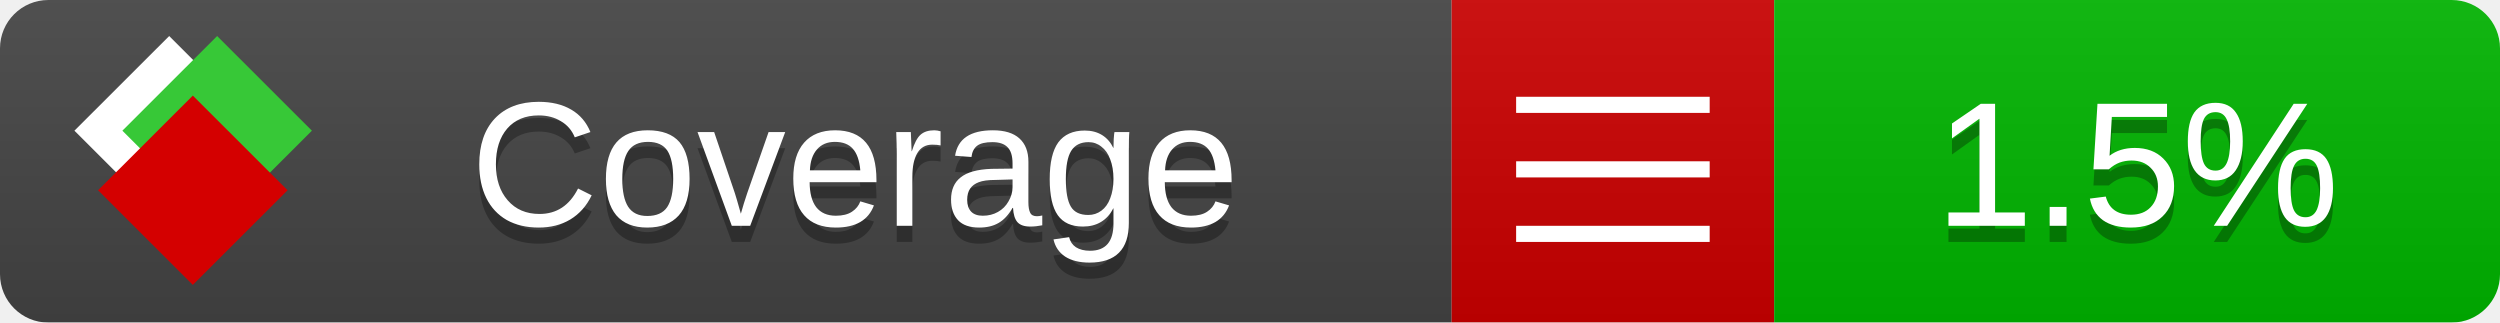
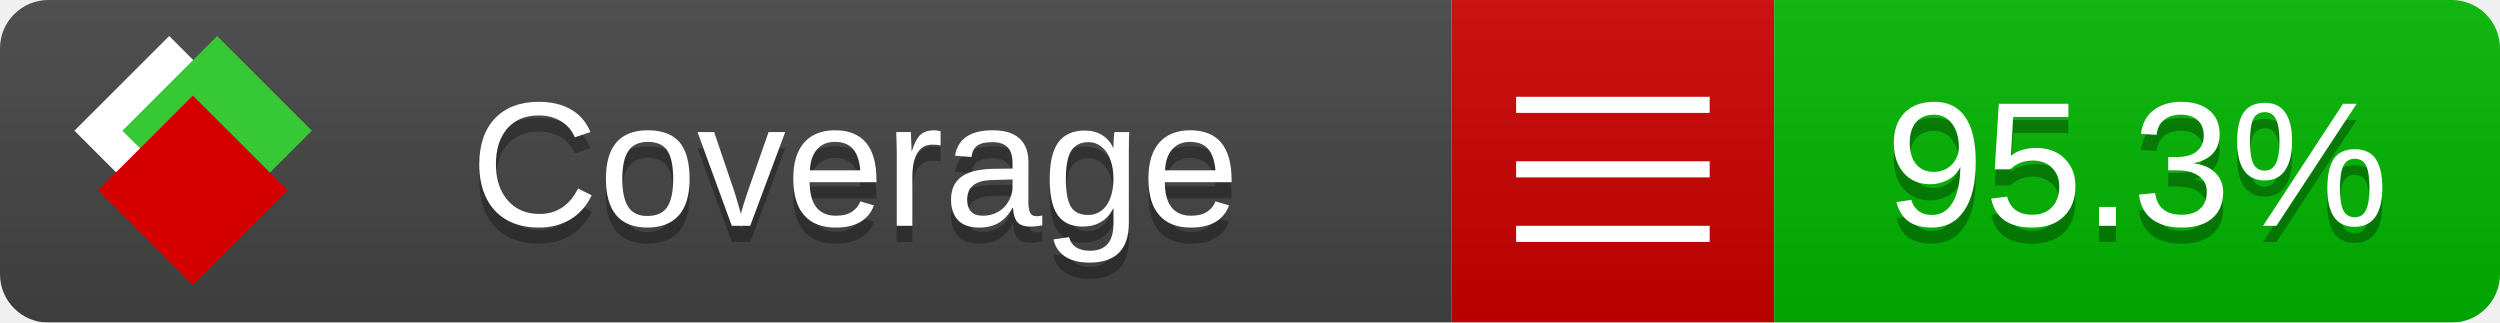
<svg xmlns="http://www.w3.org/2000/svg" xmlns:xlink="http://www.w3.org/1999/xlink" width="155" height="20">
  <style type="text/css">
          
            @keyframes fade1 {
                0% { visibility: visible; opacity: 1; }
-                23% { visibility: visible; opacity: 1; }
-                25% { visibility: hidden; opacity: 0; }
-                48% { visibility: hidden; opacity: 0; }
-                50% { visibility: hidden; opacity: 0; }
-                73% { visibility: hidden; opacity: 0; }
-                75% { visibility: hidden; opacity: 0; }
-                98% { visibility: hidden; opacity: 0; }
+                27% { visibility: visible; opacity: 1; }
+                33% { visibility: hidden; opacity: 0; }
+                60% { visibility: hidden; opacity: 0; }
+                66% { visibility: hidden; opacity: 0; }
+                93% { visibility: hidden; opacity: 0; }
              100% { visibility: visible; opacity: 1; }
            }
            @keyframes fade2 {
                0% { visibility: hidden; opacity: 0; }
-                23% { visibility: hidden; opacity: 0; }
-                25% { visibility: visible; opacity: 1; }
-                48% { visibility: visible; opacity: 1; }
-                50% { visibility: hidden; opacity: 0; }
-                73% { visibility: hidden; opacity: 0; }
-                75% { visibility: hidden; opacity: 0; }
-                98% { visibility: hidden; opacity: 0; }
+                27% { visibility: hidden; opacity: 0; }
+                33% { visibility: visible; opacity: 1; }
+                60% { visibility: visible; opacity: 1; }
+                66% { visibility: hidden; opacity: 0; }
+                93% { visibility: hidden; opacity: 0; }
              100% { visibility: hidden; opacity: 0; }
            }
            @keyframes fade3 {
                0% { visibility: hidden; opacity: 0; }
-                23% { visibility: hidden; opacity: 0; }
-                25% { visibility: hidden; opacity: 0; }
-                48% { visibility: hidden; opacity: 0; }
-                50% { visibility: visible; opacity: 1; }
-                73% { visibility: visible; opacity: 1; }
-                75% { visibility: hidden; opacity: 0; }
-                98% { visibility: hidden; opacity: 0; }
-               100% { visibility: hidden; opacity: 0; }
-             }
-             @keyframes fade4 {
-                 0% { visibility: hidden; opacity: 0; }
-                23% { visibility: hidden; opacity: 0; }
-                25% { visibility: hidden; opacity: 0; }
-                48% { visibility: hidden; opacity: 0; }
-                50% { visibility: hidden; opacity: 0; }
-                73% { visibility: hidden; opacity: 0; }
-                75% { visibility: visible; opacity: 1; }
-                98% { visibility: visible; opacity: 1; }
+                27% { visibility: hidden; opacity: 0; }
+                33% { visibility: hidden; opacity: 0; }
+                60% { visibility: hidden; opacity: 0; }
+                66% { visibility: visible; opacity: 1; }
+                93% { visibility: visible; opacity: 1; }
              100% { visibility: hidden; opacity: 0; }
            }
            .linecoverage {
                animation-duration: 15s;
                animation-name: fade1;
                animation-iteration-count: infinite;
            }
            .branchcoverage {
                animation-duration: 15s;
                animation-name: fade2;
                animation-iteration-count: infinite;
            }
            .methodcoverage {
                animation-duration: 15s;
                animation-name: fade3;
-                 animation-iteration-count: infinite;
-             }
-             .fullmethodcoverage {
-                 animation-duration: 15s;
-                 animation-name: fade4;
                animation-iteration-count: infinite;
            }
          
    </style>
  <defs>
    <linearGradient id="gradient" x2="0" y2="100%">
      <stop offset="0" stop-color="#bbb" stop-opacity=".1" />
      <stop offset="1" stop-opacity=".1" />
    </linearGradient>
    <linearGradient id="c">
      <stop offset="0" stop-color="#d40000" />
      <stop offset="1" stop-color="#ff2a2a" />
    </linearGradient>
    <linearGradient id="a">
      <stop offset="0" stop-color="#e0e0de" />
      <stop offset="1" stop-color="#fff" />
    </linearGradient>
    <linearGradient id="b">
      <stop offset="0" stop-color="#37c837" />
      <stop offset="1" stop-color="#217821" />
    </linearGradient>
    <linearGradient xlink:href="#a" id="e" x1="106.44" x2="69.96" y1="-11.96" y2="-46.84" gradientTransform="matrix(-.8426 -.00045 -.00045 -.8426 -94.27 -75.82)" gradientUnits="userSpaceOnUse" />
    <linearGradient xlink:href="#b" id="f" x1="56.19" x2="77.97" y1="-23.45" y2="10.62" gradientTransform="matrix(.8426 .00045 .00045 .8426 94.27 75.82)" gradientUnits="userSpaceOnUse" />
    <linearGradient xlink:href="#c" id="g" x1="79.98" x2="132.9" y1="10.79" y2="10.79" gradientTransform="matrix(.8426 .00045 .00045 .8426 94.27 75.82)" gradientUnits="userSpaceOnUse" />
    <mask id="mask">
      <rect width="155" height="20" rx="3" fill="#fff" />
    </mask>
    <g id="icon" transform="matrix(.04486 0 0 .04481 -.48 -.63)">
      <rect width="52.92" height="52.92" x="-109.72" y="-27.13" fill="url(#e)" transform="rotate(-135)" />
      <rect width="52.92" height="52.92" x="70.19" y="-39.18" fill="url(#f)" transform="rotate(45)" />
      <rect width="52.92" height="52.92" x="80.05" y="-15.74" fill="url(#g)" transform="rotate(45)" />
    </g>
  </defs>
  <g mask="url(#mask)">
    <rect x="0" y="0" width="90" height="20" fill="#444" />
    <rect x="90" y="0" width="20" height="20" fill="#c00" />
    <rect x="110" y="0" width="45" height="20" fill="#00B600" />
    <rect x="0" y="0" width="155" height="20" fill="url(#gradient)" />
  </g>
  <g>
    <path class="" stroke="#fff" d="M94 6.5 h12 M94 10.5 h12 M94 14.5 h12" />
  </g>
  <g fill="#fff" text-anchor="middle" font-family="Verdana,Arial,Geneva,sans-serif" font-size="11">
    <a xlink:href="https://github.com/danielpalme/ReportGenerator" target="_top">
      <use xlink:href="#icon" transform="translate(3,1) scale(3.5)" />
    </a>
    <text x="53" y="15" fill="#010101" fill-opacity=".3">Coverage</text>
    <text x="53" y="14" fill="#fff">Coverage</text>
-     <text class="" x="132.5" y="15" fill="#010101" fill-opacity=".3">1.5%</text>
-     <text class="" x="132.5" y="14">1.5%</text>
+     <text class="" x="132.5" y="15" fill="#010101" fill-opacity=".3">95.3%</text>
+     <text class="" x="132.5" y="14">95.3%</text>
  </g>
  <g>
    <rect class="" x="90" y="0" width="65" height="20" fill-opacity="0" />
  </g>
</svg>
